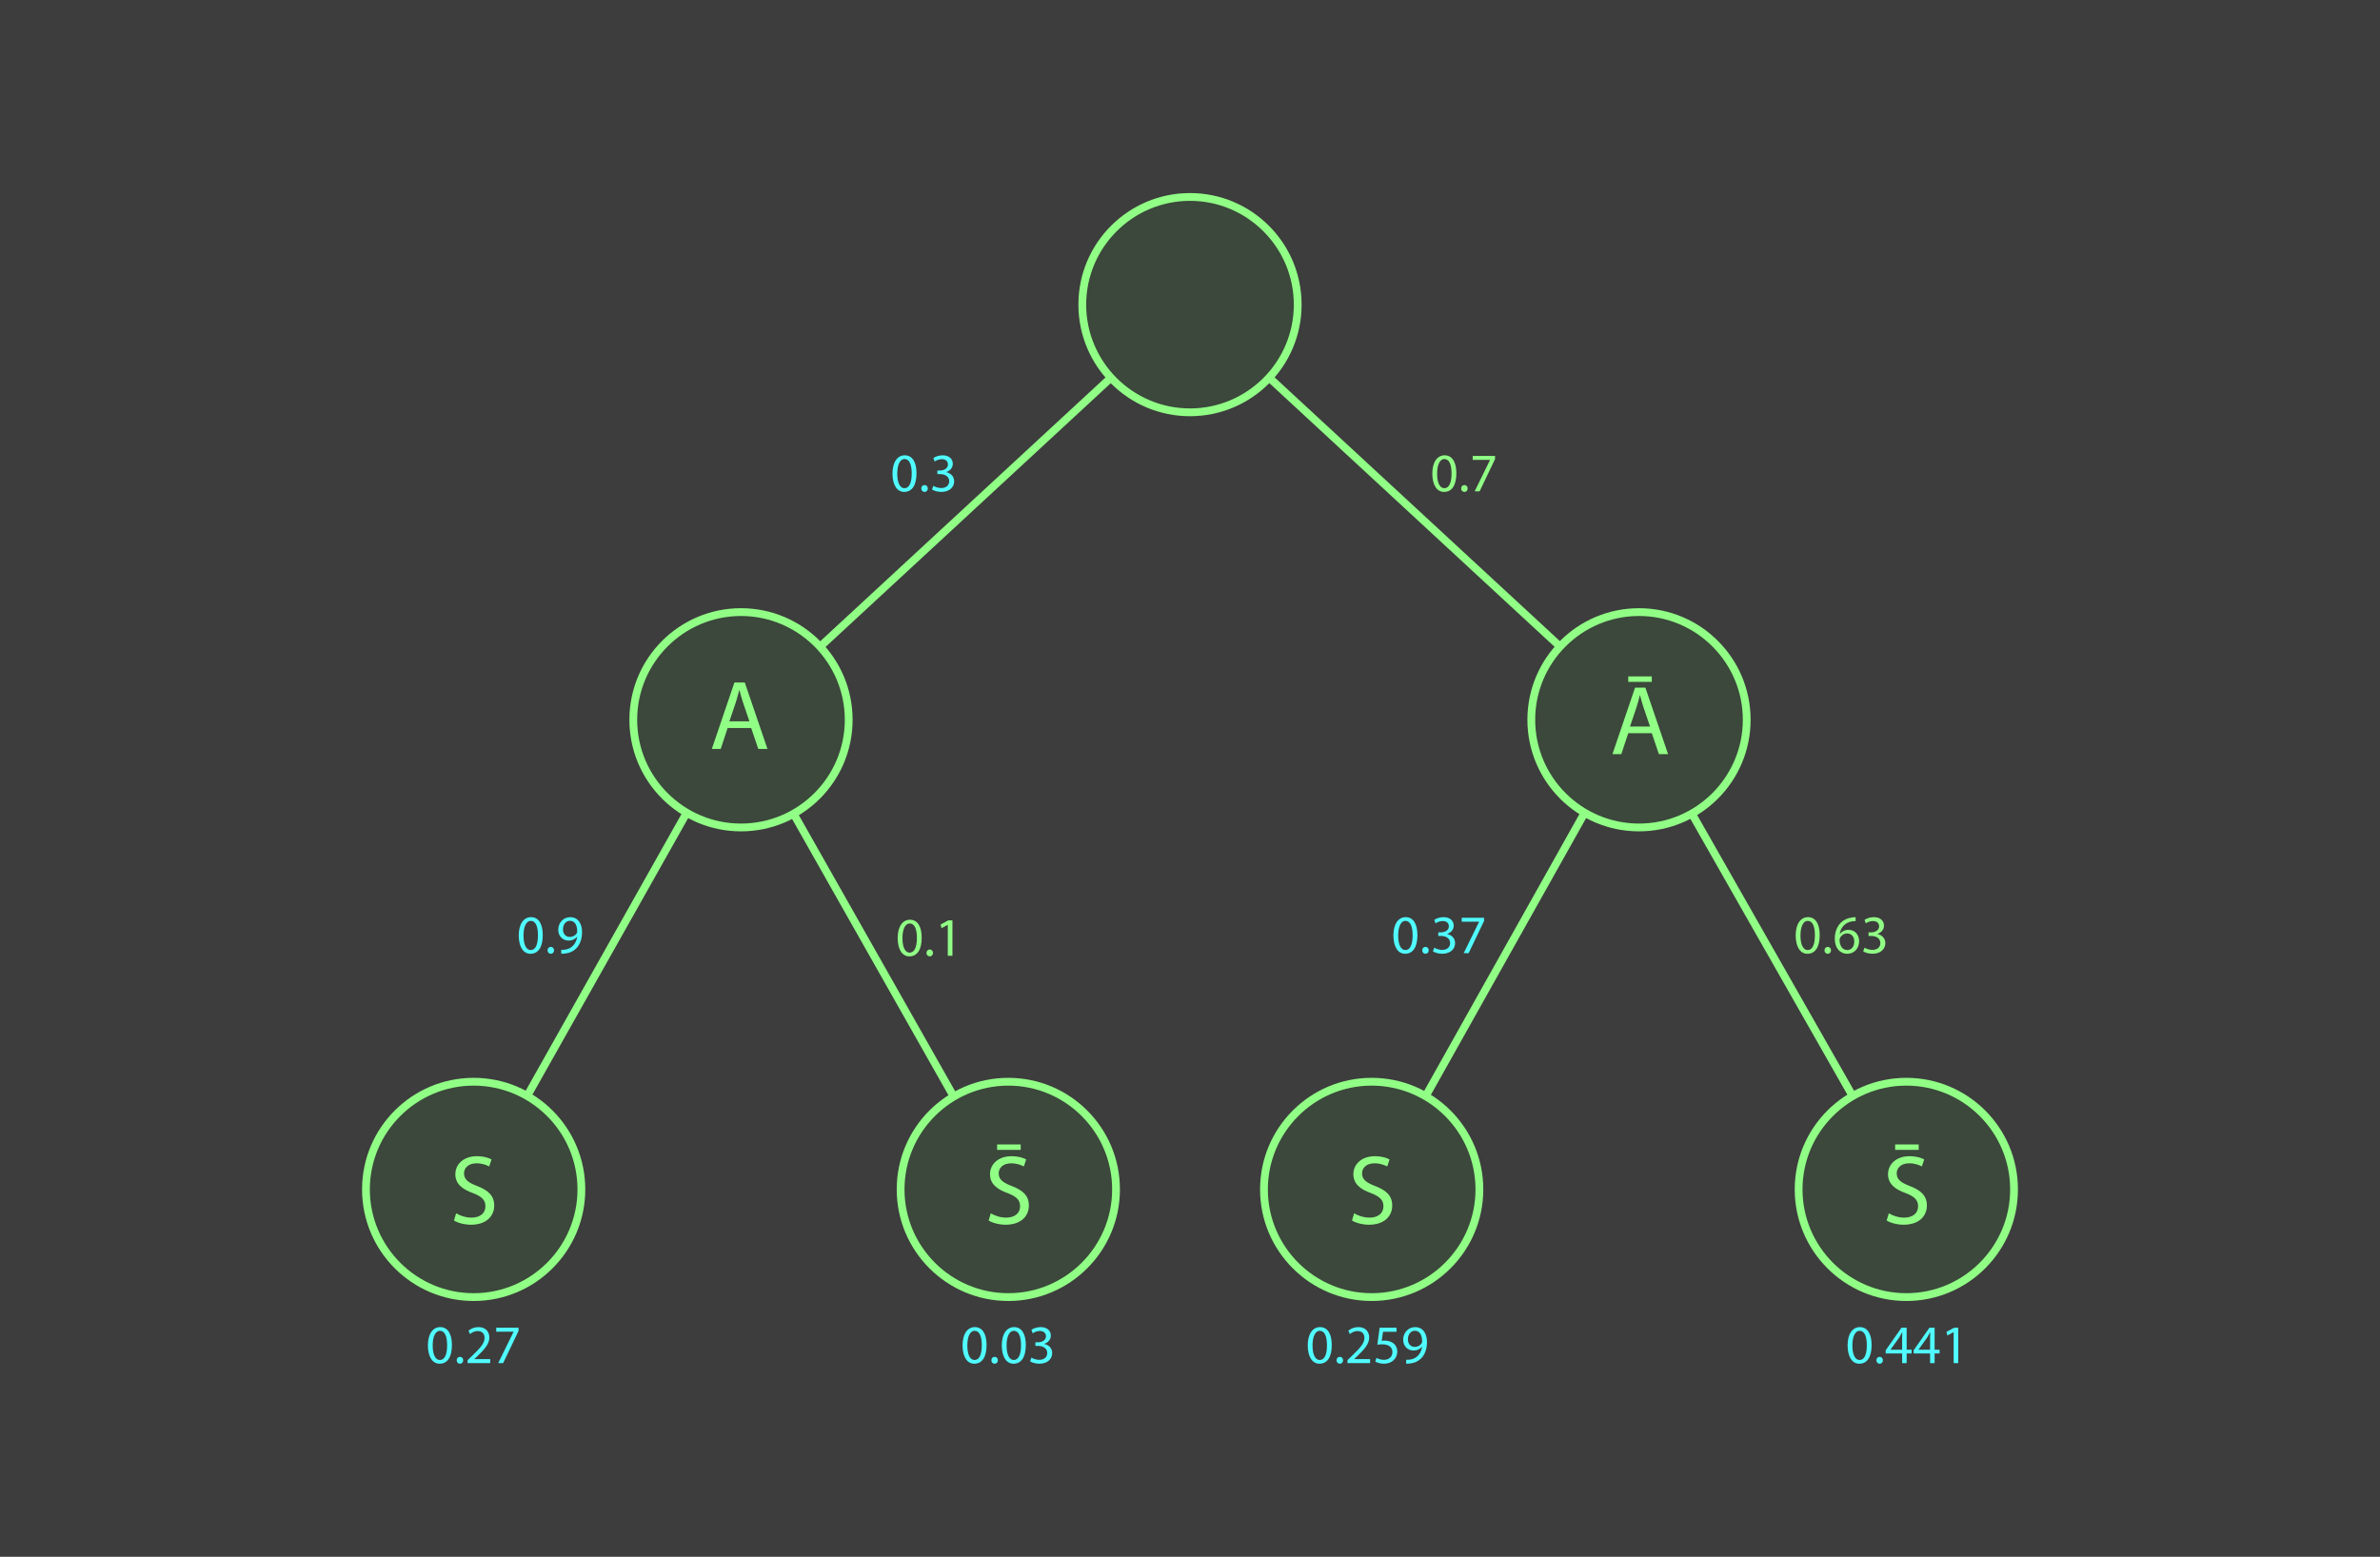
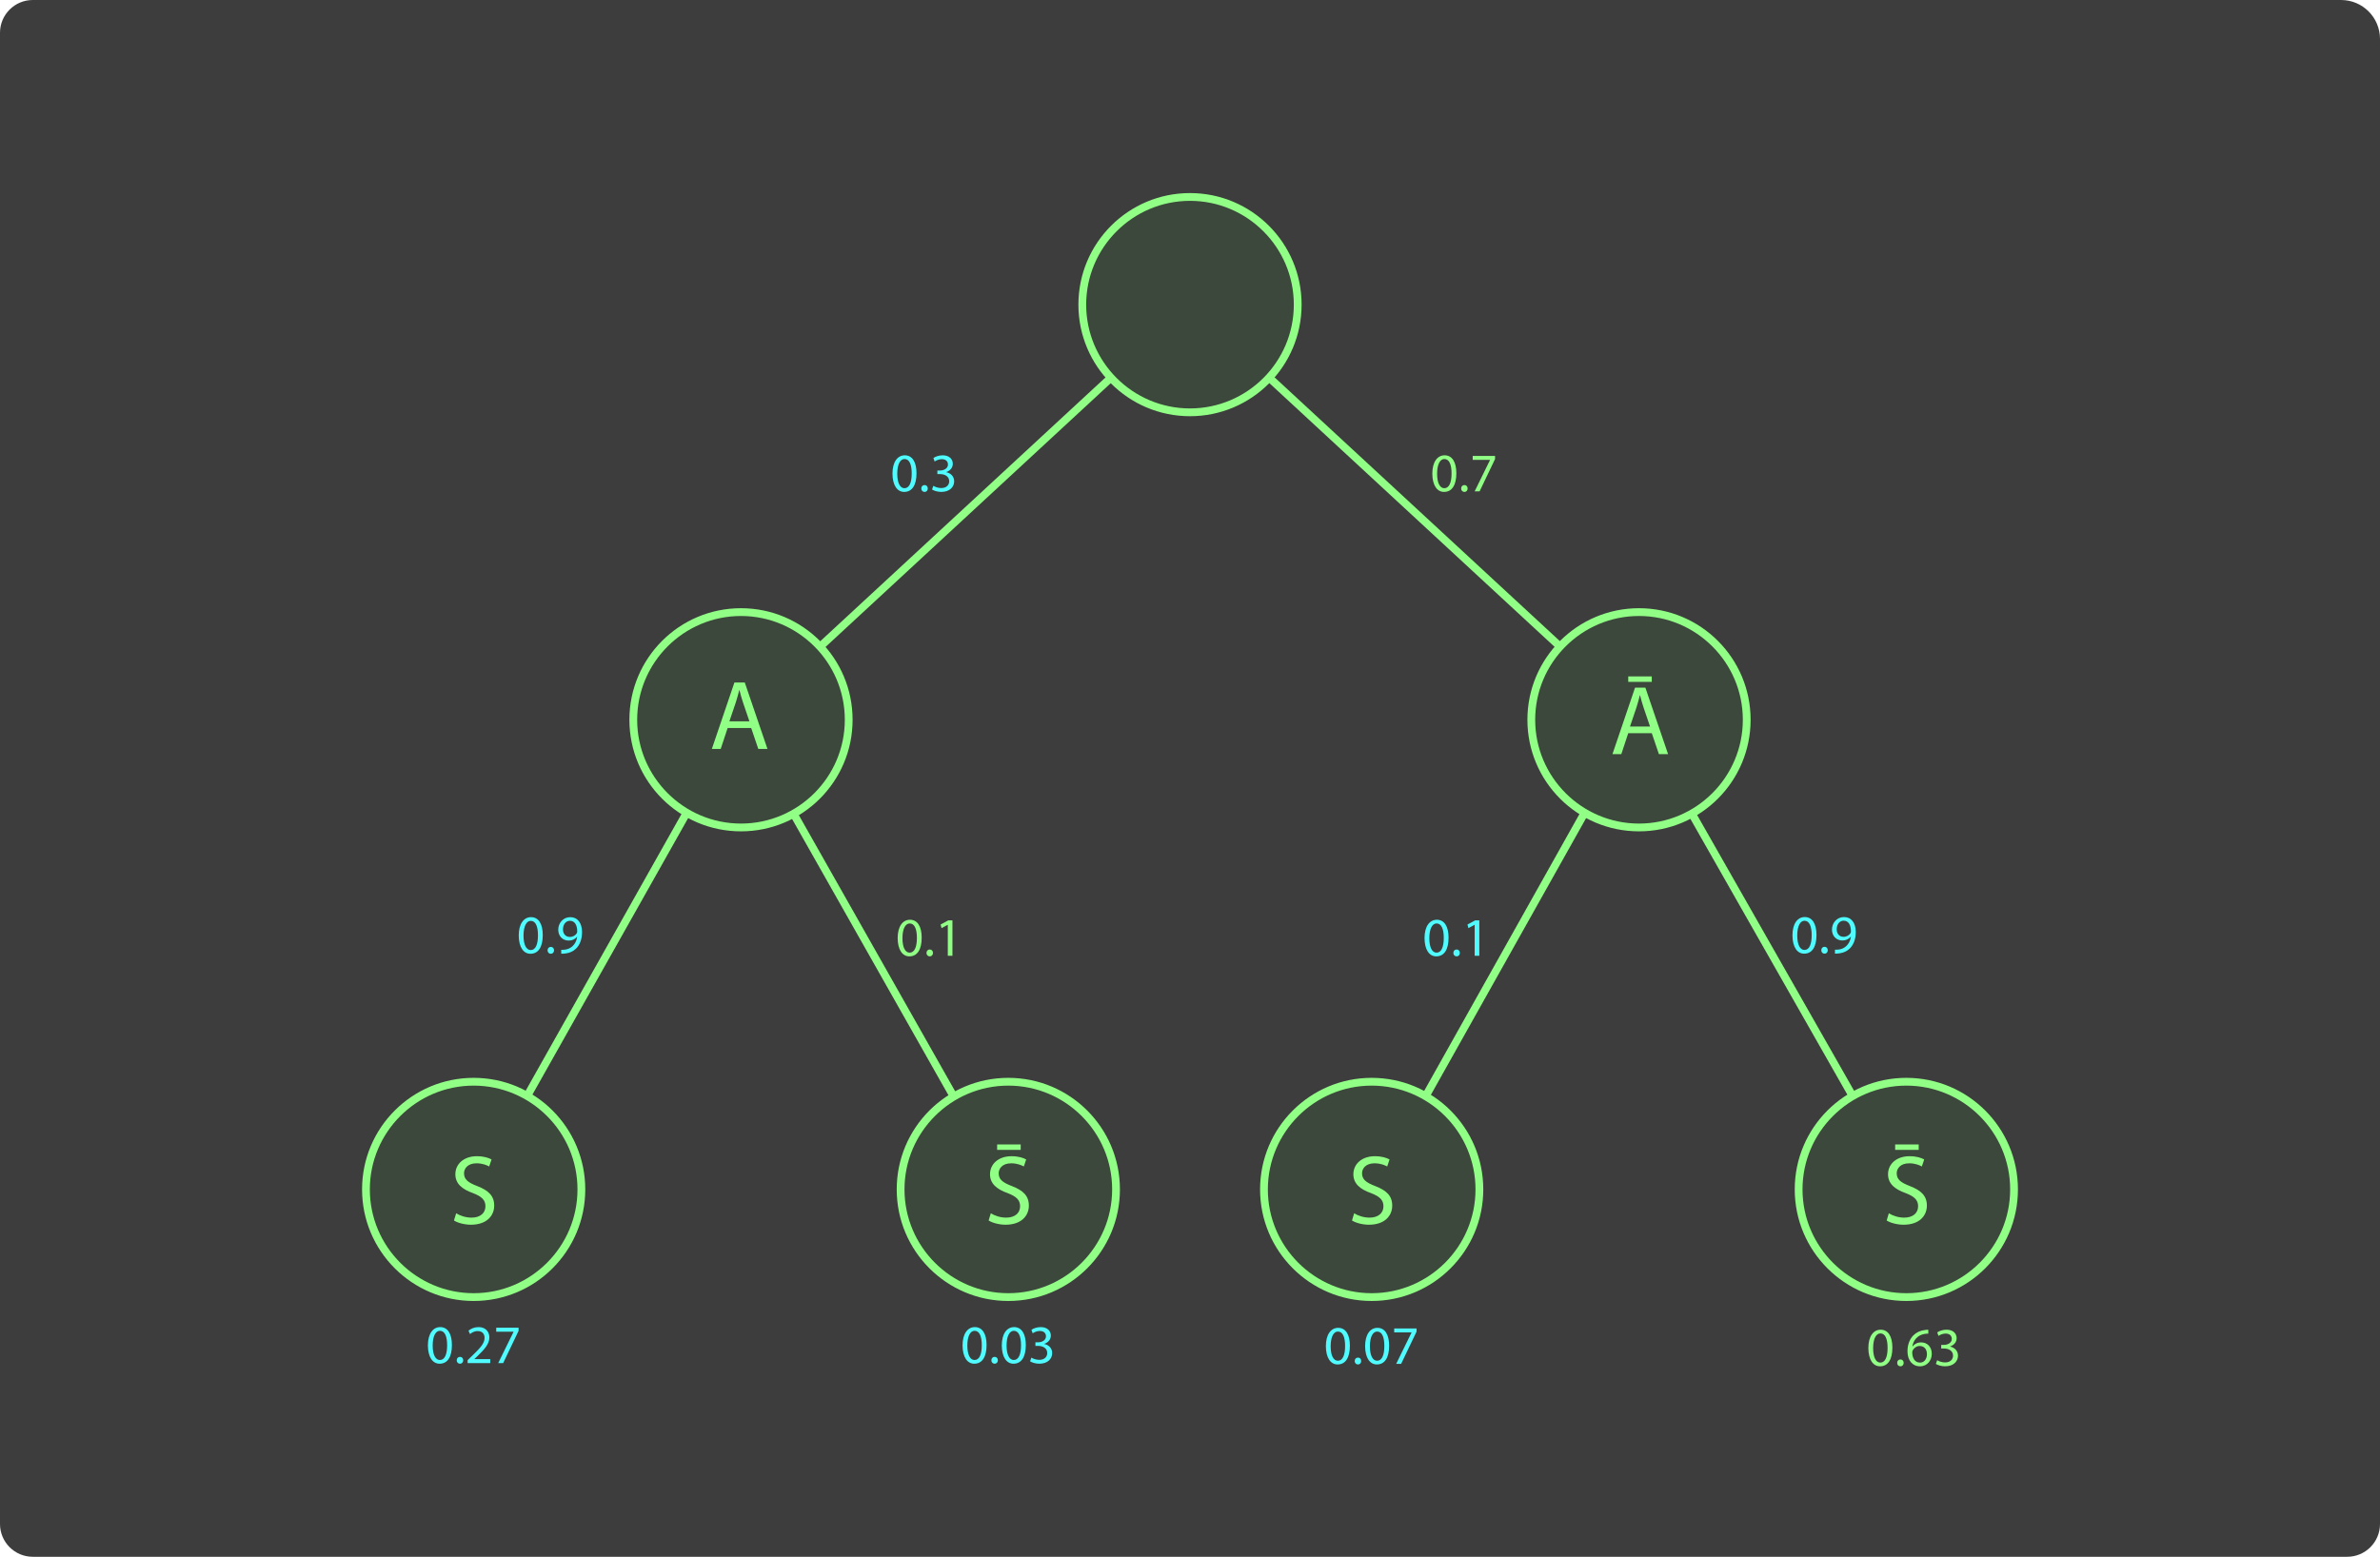
<svg xmlns="http://www.w3.org/2000/svg" version="1.1" x="0px" y="0px" viewBox="0 0 917 600" style="enable-background:new 0 0 917 600;" xml:space="preserve">
  <style type="text/css">
	.st0{fill:#3D3D3D;}
	.st1{fill:#91FF86;}
	.st2{fill:#3B483B;}
	.st3{fill:#50FBFF;}
</style>
  <g id="Ebene_1">
    <g>
-       <rect class="st0" width="917" height="600" />
+       <path class="st0" d="M904.363,600H12.637C5.658,600,0,594.342,0,587.363V12.637C0,5.658,5.658,0,12.637,0H902    c8.284,0,15,6.716,15,15v572.363C917,594.342,911.342,600,904.363,600z" />
    </g>
  </g>
  <g id="Ebene_2">
    <g>
      <g>
-         <rect x="543" y="79.088" transform="matrix(0.679 -0.7342 0.7342 0.679 30.23 462.9574)" class="st1" width="3" height="235.646" />
-       </g>
-       <g>
-         <rect x="681" y="263.284" transform="matrix(0.8691 -0.4946 0.4946 0.8691 -92.3967 385.6392)" class="st1" width="3" height="208.255" />
-       </g>
-       <g>
-         <rect x="477.3" y="365.411" transform="matrix(0.4891 -0.8722 0.8722 0.4891 -23.4707 693.7496)" class="st1" width="206.4" height="3.001" />
-       </g>
-       <g>
-         <rect x="335" y="263.349" transform="matrix(0.8703 -0.4925 0.4925 0.8703 -137.5617 213.456)" class="st1" width="3" height="209.124" />
-       </g>
-       <g>
-         <rect x="128.502" y="366.911" transform="matrix(0.4906 -0.8714 0.8714 0.4906 -202.0818 391.1596)" class="st1" width="209.995" height="3" />
-       </g>
-       <g>
-         <rect x="254.177" y="195.911" transform="matrix(0.7341 -0.6791 0.6791 0.7341 -35.1322 305.1075)" class="st1" width="235.646" height="3" />
-       </g>
-       <g>
-         <circle class="st2" cx="458.5" cy="117.411" r="41.5" />
-         <path class="st1" d="M458.5,77.411c22.056,0,40,17.944,40,40s-17.944,40-40,40s-40-17.944-40-40S436.444,77.411,458.5,77.411      M458.5,74.411c-23.748,0-43,19.252-43,43s19.252,43,43,43s43-19.252,43-43S482.248,74.411,458.5,74.411L458.5,74.411z" />
-       </g>
-       <g>
-         <circle class="st2" cx="285.5" cy="277.411" r="41.5" />
-         <path class="st1" d="M285.5,237.411c22.056,0,40,17.944,40,40c0,22.056-17.944,40-40,40s-40-17.944-40-40     C245.5,255.355,263.444,237.411,285.5,237.411 M285.5,234.411c-23.748,0-43,19.252-43,43s19.252,43,43,43s43-19.252,43-43     S309.248,234.411,285.5,234.411L285.5,234.411z" />
-       </g>
-       <g>
-         <circle class="st2" cx="631.5" cy="277.411" r="41.5" />
-         <path class="st1" d="M631.5,237.411c22.056,0,40,17.944,40,40c0,22.056-17.944,40-40,40s-40-17.944-40-40     C591.5,255.355,609.444,237.411,631.5,237.411 M631.5,234.411c-23.748,0-43,19.252-43,43s19.252,43,43,43s43-19.252,43-43     S655.248,234.411,631.5,234.411L631.5,234.411z" />
-       </g>
-       <g>
-         <circle class="st2" cx="182.5" cy="458.411" r="41.5" />
-         <path class="st1" d="M182.5,418.411c22.056,0,40,17.944,40,40s-17.944,40-40,40s-40-17.944-40-40S160.444,418.411,182.5,418.411      M182.5,415.411c-23.748,0-43,19.252-43,43s19.252,43,43,43s43-19.252,43-43S206.248,415.411,182.5,415.411L182.5,415.411z" />
-       </g>
-       <g>
-         <circle class="st2" cx="388.5" cy="458.411" r="41.5" />
-         <path class="st1" d="M388.5,418.411c22.056,0,40,17.944,40,40s-17.944,40-40,40s-40-17.944-40-40S366.444,418.411,388.5,418.411      M388.5,415.411c-23.748,0-43,19.252-43,43s19.252,43,43,43s43-19.252,43-43S412.248,415.411,388.5,415.411L388.5,415.411z" />
-       </g>
-       <g>
-         <circle class="st2" cx="528.5" cy="458.411" r="41.5" />
-         <path class="st1" d="M528.5,418.411c22.056,0,40,17.944,40,40s-17.944,40-40,40c-22.056,0-40-17.944-40-40     S506.444,418.411,528.5,418.411 M528.5,415.411c-23.748,0-43,19.252-43,43s19.252,43,43,43c23.748,0,43-19.252,43-43     S552.248,415.411,528.5,415.411L528.5,415.411z" />
-       </g>
-       <g>
-         <circle class="st2" cx="734.5" cy="458.411" r="41.5" />
-         <path class="st1" d="M734.5,418.411c22.056,0,40,17.944,40,40s-17.944,40-40,40s-40-17.944-40-40S712.444,418.411,734.5,418.411      M734.5,415.411c-23.748,0-43,19.252-43,43s19.252,43,43,43s43-19.252,43-43S758.248,415.411,734.5,415.411L734.5,415.411z" />
-       </g>
-       <g>
-         <path class="st1" d="M627.35,282.588l-2.66,8.055h-3.42l8.701-25.608h3.988l8.74,25.608h-3.533l-2.736-8.055H627.35z      M636.43,260.703v2.089h-9.08v-2.089H636.43z M635.746,280.004l-2.508-7.371c-0.57-1.672-0.951-3.191-1.33-4.673h-0.076     c-0.379,1.52-0.797,3.078-1.291,4.635l-2.508,7.409H635.746z" />
-       </g>
-       <g>
-         <path class="st1" d="M280.349,280.588l-2.66,8.055h-3.419l8.7-25.608h3.989l8.739,25.608h-3.533l-2.736-8.055H280.349z      M288.746,278.004l-2.508-7.371c-0.569-1.672-0.95-3.191-1.33-4.673h-0.075c-0.38,1.52-0.798,3.078-1.292,4.635l-2.508,7.409     H288.746z" />
-       </g>
-       <g>
-         <path class="st1" d="M175.751,467.615c1.481,0.912,3.647,1.672,5.927,1.672c3.382,0,5.357-1.786,5.357-4.37     c0-2.394-1.367-3.761-4.825-5.091c-4.18-1.481-6.763-3.647-6.763-7.257c0-3.989,3.306-6.953,8.282-6.953     c2.622,0,4.521,0.608,5.661,1.254l-0.911,2.698c-0.836-0.456-2.546-1.216-4.863-1.216c-3.496,0-4.826,2.09-4.826,3.837     c0,2.394,1.559,3.571,5.092,4.939c4.331,1.671,6.535,3.761,6.535,7.522c0,3.952-2.926,7.371-8.967,7.371     c-2.47,0-5.167-0.722-6.535-1.634L175.751,467.615z" />
-       </g>
-       <g>
        <g>
-           <path class="st1" d="M381.751,467.615c1.481,0.912,3.647,1.672,5.927,1.672c3.382,0,5.357-1.786,5.357-4.37      c0-2.394-1.367-3.761-4.825-5.091c-4.18-1.481-6.763-3.647-6.763-7.257c0-3.989,3.306-6.953,8.282-6.953      c2.622,0,4.521,0.608,5.661,1.254l-0.911,2.698c-0.836-0.456-2.546-1.216-4.863-1.216c-3.496,0-4.826,2.09-4.826,3.837      c0,2.394,1.559,3.571,5.092,4.939c4.331,1.671,6.535,3.761,6.535,7.522c0,3.952-2.926,7.371-8.967,7.371      c-2.47,0-5.167-0.722-6.535-1.634L381.751,467.615z" />
+           <rect x="543" y="79.088" transform="matrix(0.679 -0.7342 0.7342 0.679 30.23 462.9574)" class="st1" width="3" height="235.646" />
        </g>
        <g>
-           <path class="st1" d="M393.268,441.086v2.089h-9.08v-2.089H393.268z" />
+           <rect x="681" y="263.284" transform="matrix(0.8691 -0.4946 0.4946 0.8691 -92.3967 385.6392)" class="st1" width="3" height="208.255" />
+         </g>
+         <g>
+           <rect x="477.3" y="365.411" transform="matrix(0.4891 -0.8722 0.8722 0.4891 -23.4707 693.7496)" class="st1" width="206.4" height="3.001" />
+         </g>
+         <g>
+           <rect x="335" y="263.349" transform="matrix(0.8703 -0.4925 0.4925 0.8703 -137.5617 213.456)" class="st1" width="3" height="209.124" />
+         </g>
+         <g>
+           <rect x="128.502" y="366.911" transform="matrix(0.4906 -0.8714 0.8714 0.4906 -202.0818 391.1596)" class="st1" width="209.995" height="3" />
+         </g>
+         <g>
+           <rect x="254.177" y="195.911" transform="matrix(0.7341 -0.6791 0.6791 0.7341 -35.1322 305.1075)" class="st1" width="235.646" height="3" />
+         </g>
+         <g>
+           <circle class="st2" cx="458.5" cy="117.411" r="41.5" />
+           <path class="st1" d="M458.5,77.411c22.056,0,40,17.944,40,40s-17.944,40-40,40s-40-17.944-40-40S436.444,77.411,458.5,77.411       M458.5,74.411c-23.748,0-43,19.252-43,43s19.252,43,43,43s43-19.252,43-43S482.248,74.411,458.5,74.411L458.5,74.411z" />
+         </g>
+         <g>
+           <circle class="st2" cx="285.5" cy="277.411" r="41.5" />
+           <path class="st1" d="M285.5,237.411c22.056,0,40,17.944,40,40c0,22.056-17.944,40-40,40s-40-17.944-40-40      C245.5,255.355,263.444,237.411,285.5,237.411 M285.5,234.411c-23.748,0-43,19.252-43,43s19.252,43,43,43s43-19.252,43-43      S309.248,234.411,285.5,234.411L285.5,234.411z" />
+         </g>
+         <g>
+           <circle class="st2" cx="631.5" cy="277.411" r="41.5" />
+           <path class="st1" d="M631.5,237.411c22.056,0,40,17.944,40,40c0,22.056-17.944,40-40,40s-40-17.944-40-40      C591.5,255.355,609.444,237.411,631.5,237.411 M631.5,234.411c-23.748,0-43,19.252-43,43s19.252,43,43,43s43-19.252,43-43      S655.248,234.411,631.5,234.411L631.5,234.411z" />
+         </g>
+         <g>
+           <circle class="st2" cx="182.5" cy="458.411" r="41.5" />
+           <path class="st1" d="M182.5,418.411c22.056,0,40,17.944,40,40s-17.944,40-40,40s-40-17.944-40-40S160.444,418.411,182.5,418.411       M182.5,415.411c-23.748,0-43,19.252-43,43s19.252,43,43,43s43-19.252,43-43S206.248,415.411,182.5,415.411L182.5,415.411z" />
+         </g>
+         <g>
+           <circle class="st2" cx="388.5" cy="458.411" r="41.5" />
+           <path class="st1" d="M388.5,418.411c22.056,0,40,17.944,40,40s-17.944,40-40,40s-40-17.944-40-40S366.444,418.411,388.5,418.411       M388.5,415.411c-23.748,0-43,19.252-43,43s19.252,43,43,43s43-19.252,43-43S412.248,415.411,388.5,415.411L388.5,415.411z" />
+         </g>
+         <g>
+           <circle class="st2" cx="528.5" cy="458.411" r="41.5" />
+           <path class="st1" d="M528.5,418.411c22.056,0,40,17.944,40,40s-17.944,40-40,40c-22.056,0-40-17.944-40-40      S506.444,418.411,528.5,418.411 M528.5,415.411c-23.748,0-43,19.252-43,43s19.252,43,43,43c23.748,0,43-19.252,43-43      S552.248,415.411,528.5,415.411L528.5,415.411z" />
+         </g>
+         <g>
+           <circle class="st2" cx="734.5" cy="458.411" r="41.5" />
+           <path class="st1" d="M734.5,418.411c22.056,0,40,17.944,40,40s-17.944,40-40,40s-40-17.944-40-40S712.444,418.411,734.5,418.411       M734.5,415.411c-23.748,0-43,19.252-43,43s19.252,43,43,43s43-19.252,43-43S758.248,415.411,734.5,415.411L734.5,415.411z" />
+         </g>
+         <g>
+           <path class="st1" d="M627.35,282.588l-2.66,8.055h-3.42l8.701-25.608h3.988l8.74,25.608h-3.533l-2.736-8.055H627.35z       M636.43,260.703v2.089h-9.08v-2.089H636.43z M635.746,280.004l-2.508-7.371c-0.57-1.672-0.951-3.191-1.33-4.673h-0.076      c-0.379,1.52-0.797,3.078-1.291,4.635l-2.508,7.409H635.746z" />
+         </g>
+         <g>
+           <path class="st1" d="M280.349,280.588l-2.66,8.055h-3.419l8.7-25.608h3.989l8.739,25.608h-3.533l-2.736-8.055H280.349z       M288.746,278.004l-2.508-7.371c-0.569-1.672-0.95-3.191-1.33-4.673h-0.075c-0.38,1.52-0.798,3.078-1.292,4.635l-2.508,7.409      H288.746z" />
+         </g>
+         <g>
+           <path class="st1" d="M175.751,467.615c1.481,0.912,3.647,1.672,5.927,1.672c3.382,0,5.357-1.786,5.357-4.37      c0-2.394-1.367-3.761-4.825-5.091c-4.18-1.481-6.763-3.647-6.763-7.257c0-3.989,3.306-6.953,8.282-6.953      c2.622,0,4.521,0.608,5.661,1.254l-0.911,2.698c-0.836-0.456-2.546-1.216-4.863-1.216c-3.496,0-4.826,2.09-4.826,3.837      c0,2.394,1.559,3.571,5.092,4.939c4.331,1.671,6.535,3.761,6.535,7.522c0,3.952-2.926,7.371-8.967,7.371      c-2.47,0-5.167-0.722-6.535-1.634L175.751,467.615z" />
+         </g>
+         <g>
+           <g>
+             <path class="st1" d="M381.751,467.615c1.481,0.912,3.647,1.672,5.927,1.672c3.382,0,5.357-1.786,5.357-4.37       c0-2.394-1.367-3.761-4.825-5.091c-4.18-1.481-6.763-3.647-6.763-7.257c0-3.989,3.306-6.953,8.282-6.953       c2.622,0,4.521,0.608,5.661,1.254l-0.911,2.698c-0.836-0.456-2.546-1.216-4.863-1.216c-3.496,0-4.826,2.09-4.826,3.837       c0,2.394,1.559,3.571,5.092,4.939c4.331,1.671,6.535,3.761,6.535,7.522c0,3.952-2.926,7.371-8.967,7.371       c-2.47,0-5.167-0.722-6.535-1.634L381.751,467.615z" />
+           </g>
+           <g>
+             <path class="st1" d="M393.268,441.086v2.089h-9.08v-2.089H393.268z" />
+           </g>
+         </g>
+         <g>
+           <path class="st1" d="M521.752,467.615c1.48,0.912,3.646,1.672,5.926,1.672c3.383,0,5.357-1.786,5.357-4.37      c0-2.394-1.367-3.761-4.824-5.091c-4.18-1.481-6.764-3.647-6.764-7.257c0-3.989,3.307-6.953,8.283-6.953      c2.621,0,4.521,0.608,5.66,1.254l-0.91,2.698c-0.836-0.456-2.547-1.216-4.863-1.216c-3.496,0-4.826,2.09-4.826,3.837      c0,2.394,1.559,3.571,5.092,4.939c4.33,1.671,6.535,3.761,6.535,7.522c0,3.952-2.926,7.371-8.967,7.371      c-2.471,0-5.168-0.722-6.535-1.634L521.752,467.615z" />
+         </g>
+         <g>
+           <g>
+             <path class="st1" d="M727.752,467.615c1.48,0.912,3.646,1.672,5.926,1.672c3.383,0,5.357-1.786,5.357-4.37       c0-2.394-1.367-3.761-4.824-5.091c-4.18-1.481-6.764-3.647-6.764-7.257c0-3.989,3.307-6.953,8.283-6.953       c2.621,0,4.521,0.608,5.66,1.254l-0.91,2.698c-0.836-0.456-2.547-1.216-4.863-1.216c-3.496,0-4.826,2.09-4.826,3.837       c0,2.394,1.559,3.571,5.092,4.939c4.33,1.671,6.535,3.761,6.535,7.522c0,3.952-2.926,7.371-8.967,7.371       c-2.471,0-5.168-0.722-6.535-1.634L727.752,467.615z" />
+           </g>
+           <g>
+             <path class="st1" d="M739.268,441.086v2.089h-9.08v-2.089H739.268z" />
+           </g>
+         </g>
+         <g>
+           <path class="st1" d="M561.123,182.388c0,4.64-1.723,7.202-4.746,7.202c-2.666,0-4.472-2.499-4.514-7.013      c0-4.577,1.974-7.097,4.745-7.097C559.484,175.48,561.123,178.042,561.123,182.388z M553.711,182.598      c0,3.548,1.092,5.564,2.771,5.564c1.89,0,2.793-2.205,2.793-5.69c0-3.359-0.861-5.564-2.771-5.564      C554.887,176.908,553.711,178.881,553.711,182.598z" />
+           <path class="st1" d="M562.972,188.267c0-0.777,0.524-1.323,1.26-1.323s1.239,0.546,1.239,1.323c0,0.756-0.483,1.323-1.26,1.323      C563.476,189.589,562.972,189.022,562.972,188.267z" />
+           <path class="st1" d="M576.031,175.711v1.218l-5.941,12.43h-1.91l5.92-12.073v-0.042h-6.676v-1.533H576.031z" />
+         </g>
+         <g>
+           <path class="st1" d="M729.123,519.388c0,4.64-1.723,7.202-4.746,7.202c-2.666,0-4.472-2.499-4.514-7.013      c0-4.577,1.974-7.097,4.745-7.097C727.484,512.48,729.123,515.042,729.123,519.388z M721.711,519.598      c0,3.548,1.092,5.564,2.771,5.564c1.89,0,2.793-2.205,2.793-5.69c0-3.359-0.861-5.564-2.771-5.564      C722.887,513.908,721.711,515.881,721.711,519.598z" />
+           <path class="st1" d="M730.972,525.267c0-0.777,0.524-1.323,1.26-1.323s1.239,0.546,1.239,1.323c0,0.756-0.483,1.323-1.26,1.323      C731.476,526.589,730.972,526.022,730.972,525.267z" />
+           <path class="st1" d="M742.961,514.013c-0.378-0.021-0.861,0-1.386,0.084c-2.897,0.483-4.431,2.604-4.745,4.85h0.062      c0.651-0.861,1.785-1.575,3.297-1.575c2.414,0,4.115,1.743,4.115,4.409c0,2.499-1.701,4.808-4.535,4.808      c-2.918,0-4.829-2.268-4.829-5.816c0-2.688,0.966-4.808,2.31-6.152c1.134-1.113,2.646-1.806,4.367-2.016      c0.546-0.084,1.008-0.105,1.344-0.105V514.013z M742.436,521.886c0-1.953-1.112-3.128-2.812-3.128      c-1.113,0-2.143,0.693-2.646,1.68c-0.125,0.21-0.209,0.483-0.209,0.819c0.041,2.247,1.07,3.905,3.002,3.905      C741.365,525.162,742.436,523.839,742.436,521.886z" />
+           <path class="st1" d="M746.385,524.238c0.525,0.336,1.742,0.861,3.023,0.861c2.373,0,3.107-1.512,3.086-2.646      c-0.021-1.911-1.742-2.729-3.527-2.729h-1.028v-1.386h1.028c1.344,0,3.045-0.693,3.045-2.31c0-1.092-0.693-2.058-2.394-2.058      c-1.092,0-2.142,0.483-2.729,0.903l-0.482-1.344c0.713-0.525,2.1-1.05,3.568-1.05c2.688,0,3.906,1.596,3.906,3.254      c0,1.407-0.84,2.604-2.52,3.212v0.042c1.68,0.336,3.044,1.596,3.044,3.506c0,2.184-1.7,4.094-4.976,4.094      c-1.533,0-2.877-0.483-3.549-0.924L746.385,524.238z" />
+         </g>
+         <g>
+           <path class="st3" d="M353.123,182.388c0,4.64-1.723,7.202-4.746,7.202c-2.666,0-4.472-2.499-4.514-7.013      c0-4.577,1.974-7.097,4.745-7.097C351.484,175.48,353.123,178.042,353.123,182.388z M345.711,182.598      c0,3.548,1.092,5.564,2.771,5.564c1.89,0,2.793-2.205,2.793-5.69c0-3.359-0.861-5.564-2.771-5.564      C346.887,176.908,345.711,178.881,345.711,182.598z" />
+           <path class="st3" d="M354.972,188.267c0-0.777,0.524-1.323,1.26-1.323s1.239,0.546,1.239,1.323c0,0.756-0.483,1.323-1.26,1.323      C355.476,189.589,354.972,189.022,354.972,188.267z" />
+           <path class="st3" d="M359.612,187.238c0.524,0.336,1.743,0.861,3.023,0.861c2.372,0,3.107-1.512,3.087-2.646      c-0.021-1.911-1.743-2.729-3.527-2.729h-1.029v-1.386h1.029c1.344,0,3.044-0.693,3.044-2.31c0-1.092-0.692-2.058-2.394-2.058      c-1.092,0-2.142,0.483-2.729,0.903l-0.483-1.344c0.715-0.525,2.1-1.05,3.57-1.05c2.688,0,3.904,1.596,3.904,3.254      c0,1.407-0.84,2.604-2.52,3.212v0.042c1.68,0.336,3.045,1.596,3.045,3.506c0,2.184-1.701,4.094-4.977,4.094      c-1.532,0-2.876-0.483-3.548-0.924L359.612,187.238z" />
+         </g>
+         <g>
+           <path class="st1" d="M355.123,361.388c0,4.64-1.723,7.202-4.746,7.202c-2.666,0-4.472-2.499-4.514-7.013      c0-4.577,1.974-7.097,4.745-7.097C353.484,354.48,355.123,357.042,355.123,361.388z M347.711,361.598      c0,3.548,1.092,5.564,2.771,5.564c1.89,0,2.793-2.205,2.793-5.69c0-3.359-0.861-5.564-2.771-5.564      C348.887,355.908,347.711,357.881,347.711,361.598z" />
+           <path class="st1" d="M356.972,367.267c0-0.777,0.524-1.323,1.26-1.323s1.239,0.546,1.239,1.323c0,0.756-0.483,1.323-1.26,1.323      C357.476,368.589,356.972,368.022,356.972,367.267z" />
+           <path class="st1" d="M365.182,356.433h-0.042l-2.372,1.281l-0.357-1.407l2.981-1.596h1.575v13.647h-1.785V356.433z" />
+         </g>
+         <g>
+           <path class="st3" d="M558.123,361.388c0,4.64-1.723,7.202-4.746,7.202c-2.666,0-4.472-2.499-4.514-7.013      c0-4.577,1.974-7.097,4.745-7.097C556.484,354.48,558.123,357.042,558.123,361.388z M550.711,361.598      c0,3.548,1.092,5.564,2.771,5.564c1.89,0,2.793-2.205,2.793-5.69c0-3.359-0.861-5.564-2.771-5.564      C551.887,355.908,550.711,357.881,550.711,361.598z" />
+           <path class="st3" d="M559.972,367.267c0-0.777,0.524-1.323,1.26-1.323s1.239,0.546,1.239,1.323c0,0.756-0.483,1.323-1.26,1.323      C560.476,368.589,559.972,368.022,559.972,367.267z" />
+           <path class="st3" d="M568.182,356.433h-0.042l-2.372,1.281l-0.357-1.407l2.981-1.596h1.575v13.647h-1.785V356.433z" />
+         </g>
+         <g>
+           <path class="st3" d="M209.123,360.388c0,4.64-1.723,7.202-4.746,7.202c-2.666,0-4.472-2.499-4.514-7.013      c0-4.577,1.974-7.097,4.745-7.097C207.484,353.48,209.123,356.042,209.123,360.388z M201.711,360.598      c0,3.548,1.092,5.564,2.771,5.564c1.89,0,2.793-2.205,2.793-5.69c0-3.359-0.861-5.564-2.771-5.564      C202.887,354.908,201.711,356.881,201.711,360.598z" />
+           <path class="st3" d="M210.972,366.267c0-0.777,0.524-1.323,1.26-1.323s1.239,0.546,1.239,1.323c0,0.756-0.483,1.323-1.26,1.323      C211.476,367.589,210.972,367.022,210.972,366.267z" />
+           <path class="st3" d="M216.242,366.057c0.398,0.042,0.861,0,1.49-0.063c1.071-0.147,2.079-0.588,2.855-1.323      c0.903-0.819,1.555-2.016,1.807-3.632h-0.063c-0.756,0.924-1.848,1.47-3.212,1.47c-2.457,0-4.031-1.848-4.031-4.178      c0-2.583,1.868-4.85,4.66-4.85c2.793,0,4.515,2.268,4.515,5.753c0,3.002-1.008,5.102-2.352,6.404      c-1.05,1.029-2.499,1.659-3.968,1.827c-0.672,0.105-1.26,0.126-1.701,0.105V366.057z M216.914,358.204      c0,1.701,1.029,2.897,2.625,2.897c1.238,0,2.204-0.609,2.688-1.428c0.104-0.168,0.168-0.378,0.168-0.672      c0-2.331-0.861-4.115-2.793-4.115C218.027,354.887,216.914,356.272,216.914,358.204z" />
+         </g>
+         <g>
+           <path class="st3" d="M699.881,360.349c0,4.64-1.723,7.202-4.746,7.202c-2.666,0-4.472-2.499-4.514-7.013      c0-4.577,1.974-7.097,4.745-7.097C698.242,353.441,699.881,356.003,699.881,360.349z M692.469,360.559      c0,3.548,1.092,5.564,2.771,5.564c1.89,0,2.793-2.205,2.793-5.69c0-3.359-0.861-5.564-2.771-5.564      C693.645,354.869,692.469,356.843,692.469,360.559z" />
+           <path class="st3" d="M701.729,366.228c0-0.777,0.524-1.323,1.26-1.323s1.239,0.546,1.239,1.323c0,0.756-0.483,1.323-1.26,1.323      C702.233,367.551,701.729,366.984,701.729,366.228z" />
+           <path class="st3" d="M707,366.018c0.398,0.042,0.861,0,1.49-0.063c1.071-0.147,2.079-0.588,2.855-1.323      c0.903-0.819,1.555-2.016,1.807-3.632h-0.063c-0.756,0.924-1.848,1.47-3.212,1.47c-2.457,0-4.031-1.848-4.031-4.178      c0-2.583,1.868-4.85,4.66-4.85c2.793,0,4.515,2.268,4.515,5.753c0,3.002-1.008,5.102-2.352,6.404      c-1.05,1.029-2.499,1.659-3.968,1.827c-0.672,0.105-1.26,0.126-1.701,0.105V366.018z M707.672,358.166      c0,1.701,1.029,2.897,2.625,2.897c1.238,0,2.204-0.609,2.688-1.428c0.104-0.168,0.168-0.378,0.168-0.672      c0-2.331-0.861-4.115-2.793-4.115C708.785,354.848,707.672,356.234,707.672,358.166z" />
+         </g>
+         <g>
+           <path class="st3" d="M174.123,518.388c0,4.641-1.723,7.201-4.746,7.201c-2.666,0-4.472-2.498-4.514-7.012      c0-4.578,1.974-7.098,4.745-7.098C172.484,511.479,174.123,514.042,174.123,518.388z M166.711,518.598      c0,3.548,1.092,5.563,2.771,5.563c1.89,0,2.793-2.204,2.793-5.689c0-3.359-0.861-5.564-2.771-5.564      C167.887,512.907,166.711,514.882,166.711,518.598z" />
+           <path class="st3" d="M175.972,524.267c0-0.777,0.524-1.322,1.26-1.322s1.239,0.545,1.239,1.322c0,0.756-0.483,1.322-1.26,1.322      C176.476,525.589,175.972,525.022,175.972,524.267z" />
+           <path class="st3" d="M180.172,525.358v-1.134l1.448-1.407c3.485-3.316,5.06-5.08,5.081-7.139c0-1.385-0.672-2.666-2.709-2.666      c-1.238,0-2.268,0.63-2.896,1.154l-0.588-1.301c0.944-0.799,2.288-1.387,3.863-1.387c2.939,0,4.178,2.016,4.178,3.969      c0,2.52-1.826,4.557-4.703,7.328l-1.092,1.008v0.041h6.131v1.533H180.172z" />
+           <path class="st3" d="M199.805,511.711v1.218l-5.942,12.43h-1.911l5.922-12.072v-0.043h-6.678v-1.532H199.805z" />
+         </g>
+         <g>
+           <path class="st3" d="M380.123,518.388c0,4.641-1.723,7.201-4.746,7.201c-2.666,0-4.472-2.498-4.514-7.012      c0-4.578,1.974-7.098,4.745-7.098C378.484,511.479,380.123,514.042,380.123,518.388z M372.711,518.598      c0,3.548,1.092,5.563,2.771,5.563c1.89,0,2.793-2.204,2.793-5.689c0-3.359-0.861-5.564-2.771-5.564      C373.887,512.907,372.711,514.882,372.711,518.598z" />
+           <path class="st3" d="M381.972,524.267c0-0.777,0.524-1.322,1.26-1.322s1.239,0.545,1.239,1.322c0,0.756-0.483,1.322-1.26,1.322      C382.476,525.589,381.972,525.022,381.972,524.267z" />
+           <path class="st3" d="M395.242,518.388c0,4.641-1.723,7.201-4.746,7.201c-2.666,0-4.472-2.498-4.514-7.012      c0-4.578,1.974-7.098,4.745-7.098C393.604,511.479,395.242,514.042,395.242,518.388z M387.83,518.598      c0,3.548,1.092,5.563,2.771,5.563c1.89,0,2.793-2.204,2.793-5.689c0-3.359-0.861-5.564-2.771-5.564      C389.006,512.907,387.83,514.882,387.83,518.598z" />
+           <path class="st3" d="M397.385,523.237c0.525,0.336,1.742,0.861,3.023,0.861c2.373,0,3.107-1.512,3.086-2.646      c-0.021-1.911-1.742-2.729-3.527-2.729h-1.028v-1.386h1.028c1.344,0,3.045-0.692,3.045-2.31c0-1.092-0.693-2.058-2.394-2.058      c-1.092,0-2.142,0.483-2.729,0.903l-0.482-1.344c0.713-0.525,2.1-1.051,3.568-1.051c2.688,0,3.906,1.596,3.906,3.255      c0,1.407-0.84,2.604-2.52,3.212v0.043c1.68,0.336,3.044,1.596,3.044,3.506c0,2.184-1.7,4.094-4.976,4.094      c-1.533,0-2.877-0.482-3.549-0.924L397.385,523.237z" />
        </g>
      </g>
      <g>
-         <path class="st1" d="M521.752,467.615c1.48,0.912,3.646,1.672,5.926,1.672c3.383,0,5.357-1.786,5.357-4.37     c0-2.394-1.367-3.761-4.824-5.091c-4.18-1.481-6.764-3.647-6.764-7.257c0-3.989,3.307-6.953,8.283-6.953     c2.621,0,4.521,0.608,5.66,1.254l-0.91,2.698c-0.836-0.456-2.547-1.216-4.863-1.216c-3.496,0-4.826,2.09-4.826,3.837     c0,2.394,1.559,3.571,5.092,4.939c4.33,1.671,6.535,3.761,6.535,7.522c0,3.952-2.926,7.371-8.967,7.371     c-2.471,0-5.168-0.722-6.535-1.634L521.752,467.615z" />
-       </g>
-       <g>
-         <g>
-           <path class="st1" d="M727.752,467.615c1.48,0.912,3.646,1.672,5.926,1.672c3.383,0,5.357-1.786,5.357-4.37      c0-2.394-1.367-3.761-4.824-5.091c-4.18-1.481-6.764-3.647-6.764-7.257c0-3.989,3.307-6.953,8.283-6.953      c2.621,0,4.521,0.608,5.66,1.254l-0.91,2.698c-0.836-0.456-2.547-1.216-4.863-1.216c-3.496,0-4.826,2.09-4.826,3.837      c0,2.394,1.559,3.571,5.092,4.939c4.33,1.671,6.535,3.761,6.535,7.522c0,3.952-2.926,7.371-8.967,7.371      c-2.471,0-5.168-0.722-6.535-1.634L727.752,467.615z" />
-         </g>
-         <g>
-           <path class="st1" d="M739.268,441.086v2.089h-9.08v-2.089H739.268z" />
-         </g>
-       </g>
-       <g>
-         <path class="st1" d="M561.123,182.388c0,4.64-1.723,7.202-4.746,7.202c-2.666,0-4.472-2.499-4.514-7.013     c0-4.577,1.974-7.097,4.745-7.097C559.484,175.48,561.123,178.042,561.123,182.388z M553.711,182.598     c0,3.548,1.092,5.564,2.771,5.564c1.89,0,2.793-2.205,2.793-5.69c0-3.359-0.861-5.564-2.771-5.564     C554.887,176.908,553.711,178.881,553.711,182.598z" />
-         <path class="st1" d="M562.972,188.267c0-0.777,0.524-1.323,1.26-1.323s1.239,0.546,1.239,1.323c0,0.756-0.483,1.323-1.26,1.323     C563.476,189.589,562.972,189.022,562.972,188.267z" />
-         <path class="st1" d="M576.031,175.711v1.218l-5.941,12.43h-1.91l5.92-12.073v-0.042h-6.676v-1.533H576.031z" />
-       </g>
-       <g>
-         <path class="st3" d="M546.123,360.388c0,4.64-1.723,7.202-4.746,7.202c-2.666,0-4.472-2.499-4.514-7.013     c0-4.577,1.974-7.097,4.745-7.097C544.484,353.48,546.123,356.042,546.123,360.388z M538.711,360.598     c0,3.548,1.092,5.564,2.771,5.564c1.89,0,2.793-2.205,2.793-5.69c0-3.359-0.861-5.564-2.771-5.564     C539.887,354.908,538.711,356.881,538.711,360.598z" />
-         <path class="st3" d="M547.972,366.267c0-0.777,0.524-1.323,1.26-1.323s1.239,0.546,1.239,1.323c0,0.756-0.483,1.323-1.26,1.323     C548.476,367.589,547.972,367.022,547.972,366.267z" />
-         <path class="st3" d="M552.612,365.238c0.524,0.336,1.743,0.861,3.023,0.861c2.372,0,3.107-1.512,3.087-2.646     c-0.021-1.911-1.743-2.729-3.527-2.729h-1.029v-1.386h1.029c1.344,0,3.044-0.693,3.044-2.31c0-1.092-0.692-2.058-2.394-2.058     c-1.092,0-2.142,0.483-2.729,0.903l-0.483-1.344c0.715-0.525,2.1-1.05,3.57-1.05c2.688,0,3.904,1.596,3.904,3.254     c0,1.407-0.84,2.604-2.52,3.212v0.042c1.68,0.336,3.045,1.596,3.045,3.506c0,2.184-1.701,4.094-4.977,4.094     c-1.532,0-2.876-0.483-3.548-0.924L552.612,365.238z" />
-         <path class="st3" d="M571.805,353.711v1.218l-5.942,12.43h-1.911l5.922-12.073v-0.042h-6.678v-1.533H571.805z" />
-       </g>
-       <g>
-         <path class="st1" d="M701.123,360.388c0,4.64-1.723,7.202-4.746,7.202c-2.666,0-4.472-2.499-4.514-7.013     c0-4.577,1.974-7.097,4.745-7.097C699.484,353.48,701.123,356.042,701.123,360.388z M693.711,360.598     c0,3.548,1.092,5.564,2.771,5.564c1.89,0,2.793-2.205,2.793-5.69c0-3.359-0.861-5.564-2.771-5.564     C694.887,354.908,693.711,356.881,693.711,360.598z" />
-         <path class="st1" d="M702.972,366.267c0-0.777,0.524-1.323,1.26-1.323s1.239,0.546,1.239,1.323c0,0.756-0.483,1.323-1.26,1.323     C703.476,367.589,702.972,367.022,702.972,366.267z" />
-         <path class="st1" d="M714.961,355.013c-0.378-0.021-0.861,0-1.386,0.084c-2.897,0.483-4.431,2.604-4.745,4.85h0.062     c0.651-0.861,1.785-1.575,3.297-1.575c2.414,0,4.115,1.743,4.115,4.409c0,2.499-1.701,4.808-4.535,4.808     c-2.918,0-4.829-2.268-4.829-5.816c0-2.688,0.966-4.808,2.31-6.152c1.134-1.113,2.646-1.806,4.367-2.016     c0.546-0.084,1.008-0.105,1.344-0.105V355.013z M714.436,362.886c0-1.953-1.112-3.128-2.812-3.128     c-1.113,0-2.143,0.693-2.646,1.68c-0.125,0.21-0.209,0.483-0.209,0.819c0.041,2.247,1.07,3.905,3.002,3.905     C713.365,366.162,714.436,364.839,714.436,362.886z" />
-         <path class="st1" d="M718.385,365.238c0.525,0.336,1.742,0.861,3.023,0.861c2.373,0,3.107-1.512,3.086-2.646     c-0.021-1.911-1.742-2.729-3.527-2.729h-1.028v-1.386h1.028c1.344,0,3.045-0.693,3.045-2.31c0-1.092-0.693-2.058-2.394-2.058     c-1.092,0-2.142,0.483-2.729,0.903l-0.482-1.344c0.713-0.525,2.1-1.05,3.568-1.05c2.688,0,3.906,1.596,3.906,3.254     c0,1.407-0.84,2.604-2.52,3.212v0.042c1.68,0.336,3.044,1.596,3.044,3.506c0,2.184-1.7,4.094-4.976,4.094     c-1.533,0-2.877-0.483-3.549-0.924L718.385,365.238z" />
-       </g>
-       <g>
-         <path class="st3" d="M353.123,182.388c0,4.64-1.723,7.202-4.746,7.202c-2.666,0-4.472-2.499-4.514-7.013     c0-4.577,1.974-7.097,4.745-7.097C351.484,175.48,353.123,178.042,353.123,182.388z M345.711,182.598     c0,3.548,1.092,5.564,2.771,5.564c1.89,0,2.793-2.205,2.793-5.69c0-3.359-0.861-5.564-2.771-5.564     C346.887,176.908,345.711,178.881,345.711,182.598z" />
-         <path class="st3" d="M354.972,188.267c0-0.777,0.524-1.323,1.26-1.323s1.239,0.546,1.239,1.323c0,0.756-0.483,1.323-1.26,1.323     C355.476,189.589,354.972,189.022,354.972,188.267z" />
-         <path class="st3" d="M359.612,187.238c0.524,0.336,1.743,0.861,3.023,0.861c2.372,0,3.107-1.512,3.087-2.646     c-0.021-1.911-1.743-2.729-3.527-2.729h-1.029v-1.386h1.029c1.344,0,3.044-0.693,3.044-2.31c0-1.092-0.692-2.058-2.394-2.058     c-1.092,0-2.142,0.483-2.729,0.903l-0.483-1.344c0.715-0.525,2.1-1.05,3.57-1.05c2.688,0,3.904,1.596,3.904,3.254     c0,1.407-0.84,2.604-2.52,3.212v0.042c1.68,0.336,3.045,1.596,3.045,3.506c0,2.184-1.701,4.094-4.977,4.094     c-1.532,0-2.876-0.483-3.548-0.924L359.612,187.238z" />
-       </g>
-       <g>
-         <path class="st1" d="M355.123,361.388c0,4.64-1.723,7.202-4.746,7.202c-2.666,0-4.472-2.499-4.514-7.013     c0-4.577,1.974-7.097,4.745-7.097C353.484,354.48,355.123,357.042,355.123,361.388z M347.711,361.598     c0,3.548,1.092,5.564,2.771,5.564c1.89,0,2.793-2.205,2.793-5.69c0-3.359-0.861-5.564-2.771-5.564     C348.887,355.908,347.711,357.881,347.711,361.598z" />
-         <path class="st1" d="M356.972,367.267c0-0.777,0.524-1.323,1.26-1.323s1.239,0.546,1.239,1.323c0,0.756-0.483,1.323-1.26,1.323     C357.476,368.589,356.972,368.022,356.972,367.267z" />
-         <path class="st1" d="M365.182,356.433h-0.042l-2.372,1.281l-0.357-1.407l2.981-1.596h1.575v13.647h-1.785V356.433z" />
-       </g>
-       <g>
-         <path class="st3" d="M209.123,360.388c0,4.64-1.723,7.202-4.746,7.202c-2.666,0-4.472-2.499-4.514-7.013     c0-4.577,1.974-7.097,4.745-7.097C207.484,353.48,209.123,356.042,209.123,360.388z M201.711,360.598     c0,3.548,1.092,5.564,2.771,5.564c1.89,0,2.793-2.205,2.793-5.69c0-3.359-0.861-5.564-2.771-5.564     C202.887,354.908,201.711,356.881,201.711,360.598z" />
-         <path class="st3" d="M210.972,366.267c0-0.777,0.524-1.323,1.26-1.323s1.239,0.546,1.239,1.323c0,0.756-0.483,1.323-1.26,1.323     C211.476,367.589,210.972,367.022,210.972,366.267z" />
-         <path class="st3" d="M216.242,366.057c0.398,0.042,0.861,0,1.49-0.063c1.071-0.147,2.079-0.588,2.855-1.323     c0.903-0.819,1.555-2.016,1.807-3.632h-0.063c-0.756,0.924-1.848,1.47-3.212,1.47c-2.457,0-4.031-1.848-4.031-4.178     c0-2.583,1.868-4.85,4.66-4.85c2.793,0,4.515,2.268,4.515,5.753c0,3.002-1.008,5.102-2.352,6.404     c-1.05,1.029-2.499,1.659-3.968,1.827c-0.672,0.105-1.26,0.126-1.701,0.105V366.057z M216.914,358.204     c0,1.701,1.029,2.897,2.625,2.897c1.238,0,2.204-0.609,2.688-1.428c0.104-0.168,0.168-0.378,0.168-0.672     c0-2.331-0.861-4.115-2.793-4.115C218.027,354.887,216.914,356.272,216.914,358.204z" />
-       </g>
-       <g>
-         <path class="st3" d="M174.123,518.388c0,4.641-1.723,7.201-4.746,7.201c-2.666,0-4.472-2.498-4.514-7.012     c0-4.578,1.974-7.098,4.745-7.098C172.484,511.479,174.123,514.042,174.123,518.388z M166.711,518.598     c0,3.548,1.092,5.563,2.771,5.563c1.89,0,2.793-2.204,2.793-5.689c0-3.359-0.861-5.564-2.771-5.564     C167.887,512.907,166.711,514.882,166.711,518.598z" />
-         <path class="st3" d="M175.972,524.267c0-0.777,0.524-1.322,1.26-1.322s1.239,0.545,1.239,1.322c0,0.756-0.483,1.322-1.26,1.322     C176.476,525.589,175.972,525.022,175.972,524.267z" />
-         <path class="st3" d="M180.172,525.358v-1.134l1.448-1.407c3.485-3.316,5.06-5.08,5.081-7.139c0-1.385-0.672-2.666-2.709-2.666     c-1.238,0-2.268,0.63-2.896,1.154l-0.588-1.301c0.944-0.799,2.288-1.387,3.863-1.387c2.939,0,4.178,2.016,4.178,3.969     c0,2.52-1.826,4.557-4.703,7.328l-1.092,1.008v0.041h6.131v1.533H180.172z" />
-         <path class="st3" d="M199.805,511.711v1.218l-5.942,12.43h-1.911l5.922-12.072v-0.043h-6.678v-1.532H199.805z" />
-       </g>
-       <g>
-         <path class="st3" d="M380.123,518.388c0,4.641-1.723,7.201-4.746,7.201c-2.666,0-4.472-2.498-4.514-7.012     c0-4.578,1.974-7.098,4.745-7.098C378.484,511.479,380.123,514.042,380.123,518.388z M372.711,518.598     c0,3.548,1.092,5.563,2.771,5.563c1.89,0,2.793-2.204,2.793-5.689c0-3.359-0.861-5.564-2.771-5.564     C373.887,512.907,372.711,514.882,372.711,518.598z" />
-         <path class="st3" d="M381.972,524.267c0-0.777,0.524-1.322,1.26-1.322s1.239,0.545,1.239,1.322c0,0.756-0.483,1.322-1.26,1.322     C382.476,525.589,381.972,525.022,381.972,524.267z" />
-         <path class="st3" d="M395.242,518.388c0,4.641-1.723,7.201-4.746,7.201c-2.666,0-4.472-2.498-4.514-7.012     c0-4.578,1.974-7.098,4.745-7.098C393.604,511.479,395.242,514.042,395.242,518.388z M387.83,518.598     c0,3.548,1.092,5.563,2.771,5.563c1.89,0,2.793-2.204,2.793-5.689c0-3.359-0.861-5.564-2.771-5.564     C389.006,512.907,387.83,514.882,387.83,518.598z" />
-         <path class="st3" d="M397.385,523.237c0.525,0.336,1.742,0.861,3.023,0.861c2.373,0,3.107-1.512,3.086-2.646     c-0.021-1.911-1.742-2.729-3.527-2.729h-1.028v-1.386h1.028c1.344,0,3.045-0.692,3.045-2.31c0-1.092-0.693-2.058-2.394-2.058     c-1.092,0-2.142,0.483-2.729,0.903l-0.482-1.344c0.713-0.525,2.1-1.051,3.568-1.051c2.688,0,3.906,1.596,3.906,3.255     c0,1.407-0.84,2.604-2.52,3.212v0.043c1.68,0.336,3.044,1.596,3.044,3.506c0,2.184-1.7,4.094-4.976,4.094     c-1.533,0-2.877-0.482-3.549-0.924L397.385,523.237z" />
-       </g>
-       <g>
-         <path class="st3" d="M513.123,518.388c0,4.641-1.723,7.201-4.746,7.201c-2.666,0-4.472-2.498-4.514-7.012     c0-4.578,1.974-7.098,4.745-7.098C511.484,511.479,513.123,514.042,513.123,518.388z M505.711,518.598     c0,3.548,1.092,5.563,2.771,5.563c1.89,0,2.793-2.204,2.793-5.689c0-3.359-0.861-5.564-2.771-5.564     C506.887,512.907,505.711,514.882,505.711,518.598z" />
-         <path class="st3" d="M514.972,524.267c0-0.777,0.524-1.322,1.26-1.322s1.239,0.545,1.239,1.322c0,0.756-0.483,1.322-1.26,1.322     C515.476,525.589,514.972,525.022,514.972,524.267z" />
-         <path class="st3" d="M519.172,525.358v-1.134l1.448-1.407c3.485-3.316,5.06-5.08,5.081-7.139c0-1.385-0.672-2.666-2.709-2.666     c-1.238,0-2.268,0.63-2.896,1.154l-0.588-1.301c0.944-0.799,2.288-1.387,3.863-1.387c2.939,0,4.178,2.016,4.178,3.969     c0,2.52-1.826,4.557-4.703,7.328l-1.092,1.008v0.041h6.131v1.533H519.172z" />
-         <path class="st3" d="M538.09,513.265h-5.207l-0.524,3.506c0.315-0.041,0.608-0.084,1.112-0.084c1.051,0,2.1,0.231,2.939,0.735     c1.071,0.608,1.953,1.784,1.953,3.507c0,2.666-2.121,4.66-5.081,4.66c-1.491,0-2.751-0.42-3.401-0.84l0.462-1.406     c0.567,0.336,1.68,0.756,2.919,0.756c1.742,0,3.232-1.134,3.232-2.961c-0.021-1.764-1.196-3.023-3.926-3.023     c-0.777,0-1.386,0.084-1.89,0.147l0.882-6.551h6.529V513.265z" />
-         <path class="st3" d="M541.788,524.057c0.399,0.042,0.86,0,1.491-0.063c1.07-0.146,2.078-0.588,2.855-1.322     c0.902-0.818,1.553-2.016,1.805-3.633h-0.062c-0.756,0.924-1.848,1.471-3.213,1.471c-2.456,0-4.031-1.848-4.031-4.179     c0-2.583,1.869-4.851,4.662-4.851c2.792,0,4.514,2.268,4.514,5.754c0,3.002-1.008,5.102-2.352,6.403     c-1.05,1.028-2.498,1.659-3.969,1.827c-0.672,0.104-1.26,0.125-1.7,0.104V524.057z M542.46,516.204     c0,1.701,1.028,2.897,2.624,2.897c1.239,0,2.205-0.608,2.688-1.428c0.105-0.168,0.168-0.378,0.168-0.672     c0-2.331-0.86-4.115-2.792-4.115C543.572,512.887,542.46,514.272,542.46,516.204z" />
-       </g>
-       <g>
-         <path class="st3" d="M721.123,518.388c0,4.641-1.723,7.201-4.746,7.201c-2.666,0-4.472-2.498-4.514-7.012     c0-4.578,1.974-7.098,4.745-7.098C719.484,511.479,721.123,514.042,721.123,518.388z M713.711,518.598     c0,3.548,1.092,5.563,2.771,5.563c1.89,0,2.793-2.204,2.793-5.689c0-3.359-0.861-5.564-2.771-5.564     C714.887,512.907,713.711,514.882,713.711,518.598z" />
-         <path class="st3" d="M722.972,524.267c0-0.777,0.524-1.322,1.26-1.322s1.239,0.545,1.239,1.322c0,0.756-0.483,1.322-1.26,1.322     C723.476,525.589,722.972,525.022,722.972,524.267z" />
-         <path class="st3" d="M732.883,525.358v-3.717h-6.342v-1.217l6.09-8.714h1.994v8.482h1.91v1.448h-1.91v3.717H732.883z      M732.883,520.193v-4.556c0-0.715,0.021-1.428,0.062-2.143h-0.062c-0.42,0.799-0.756,1.387-1.135,2.016l-3.338,4.641v0.042     H732.883z" />
-         <path class="st3" d="M743.654,525.358v-3.717h-6.34v-1.217l6.088-8.714h1.995v8.482h1.911v1.448h-1.911v3.717H743.654z      M743.654,520.193v-4.556c0-0.715,0.021-1.428,0.063-2.143h-0.063c-0.42,0.799-0.756,1.387-1.133,2.016l-3.339,4.641v0.042     H743.654z" />
-         <path class="st3" d="M752.728,513.433h-0.042l-2.373,1.281l-0.356-1.407l2.981-1.596h1.574v13.647h-1.784V513.433z" />
+         <path class="st3" d="M520.109,518.673c0,4.64-1.723,7.202-4.746,7.202c-2.666,0-4.472-2.499-4.514-7.014     c0-4.576,1.974-7.096,4.745-7.096C518.471,511.766,520.109,514.326,520.109,518.673z M512.697,518.883     c0,3.549,1.092,5.564,2.771,5.564c1.89,0,2.793-2.205,2.793-5.69c0-3.359-0.861-5.563-2.771-5.563     C513.873,513.193,512.697,515.166,512.697,518.883z" />
+         <path class="st3" d="M521.958,524.552c0-0.776,0.524-1.323,1.26-1.323s1.239,0.547,1.239,1.323c0,0.756-0.483,1.323-1.26,1.323     C522.462,525.875,521.958,525.308,521.958,524.552z" />
+         <path class="st3" d="M535.229,518.673c0,4.64-1.723,7.202-4.746,7.202c-2.666,0-4.472-2.499-4.514-7.014     c0-4.576,1.974-7.096,4.745-7.096C533.59,511.766,535.229,514.326,535.229,518.673z M527.816,518.883     c0,3.549,1.092,5.564,2.771,5.564c1.89,0,2.793-2.205,2.793-5.69c0-3.359-0.861-5.563-2.771-5.563     C528.992,513.193,527.816,515.166,527.816,518.883z" />
+         <path class="st3" d="M545.791,511.996v1.218l-5.942,12.43h-1.911l5.922-12.073v-0.041h-6.678v-1.533H545.791z" />
      </g>
    </g>
  </g>
</svg>
